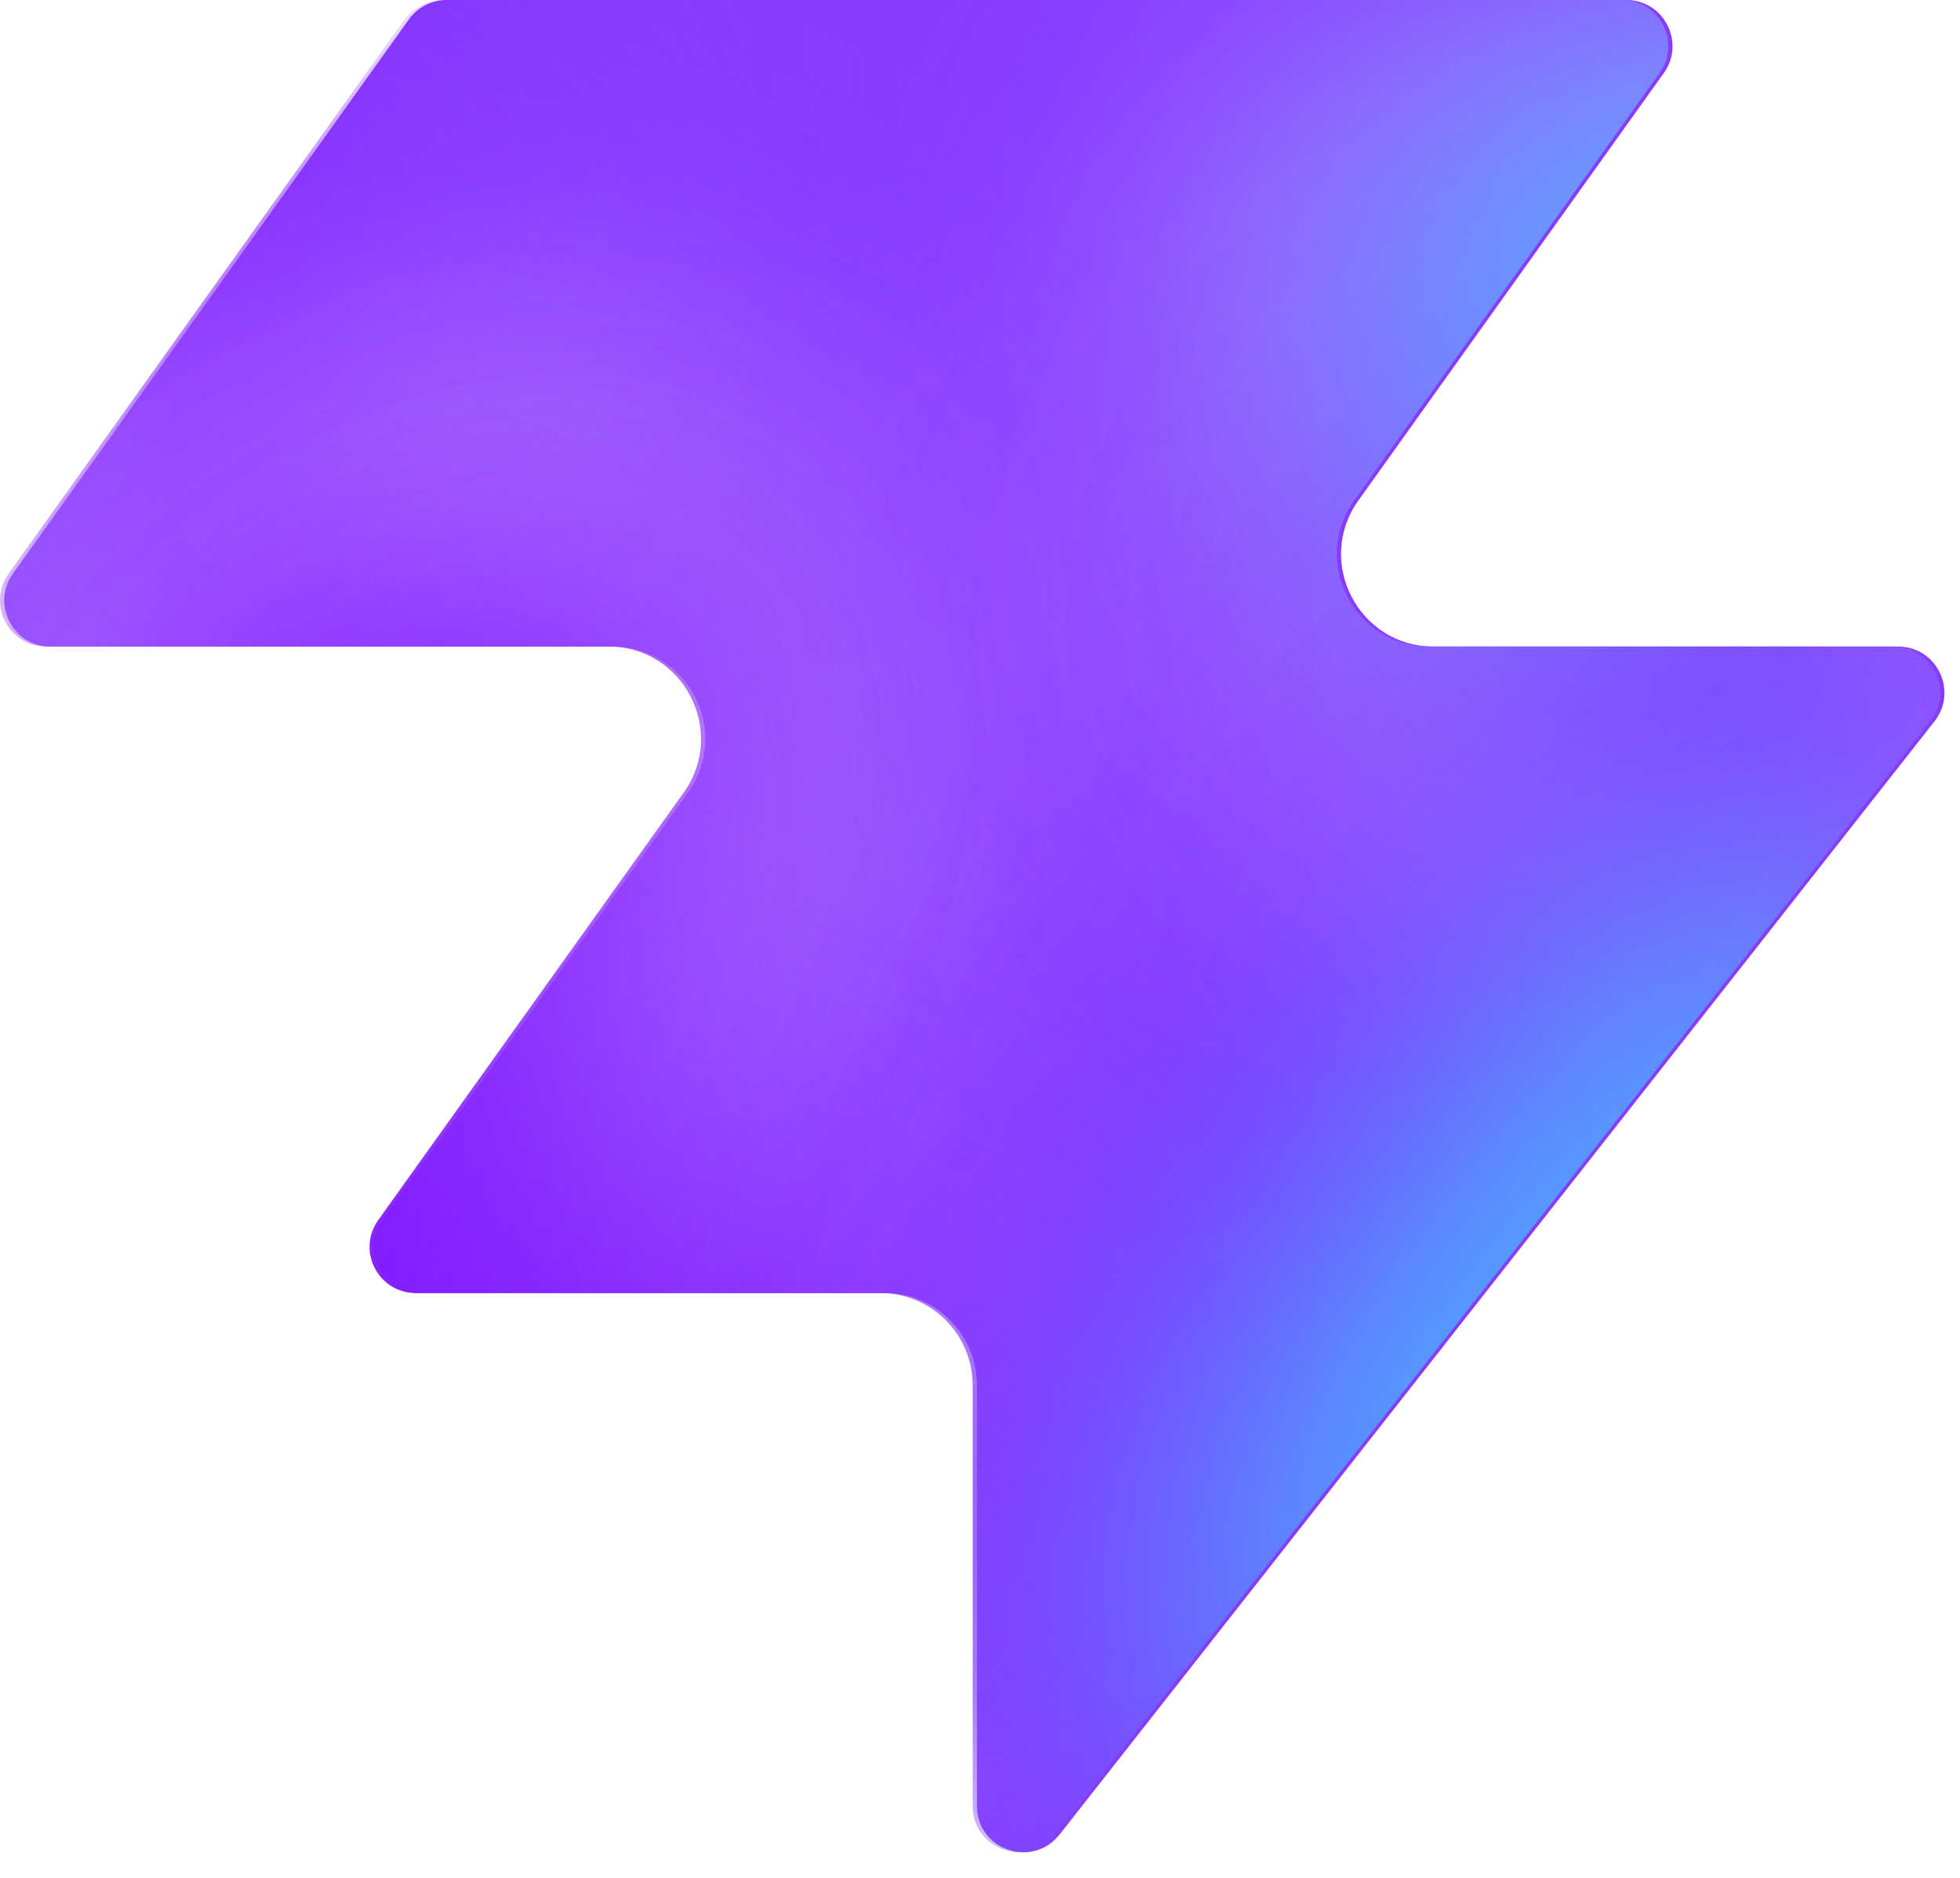
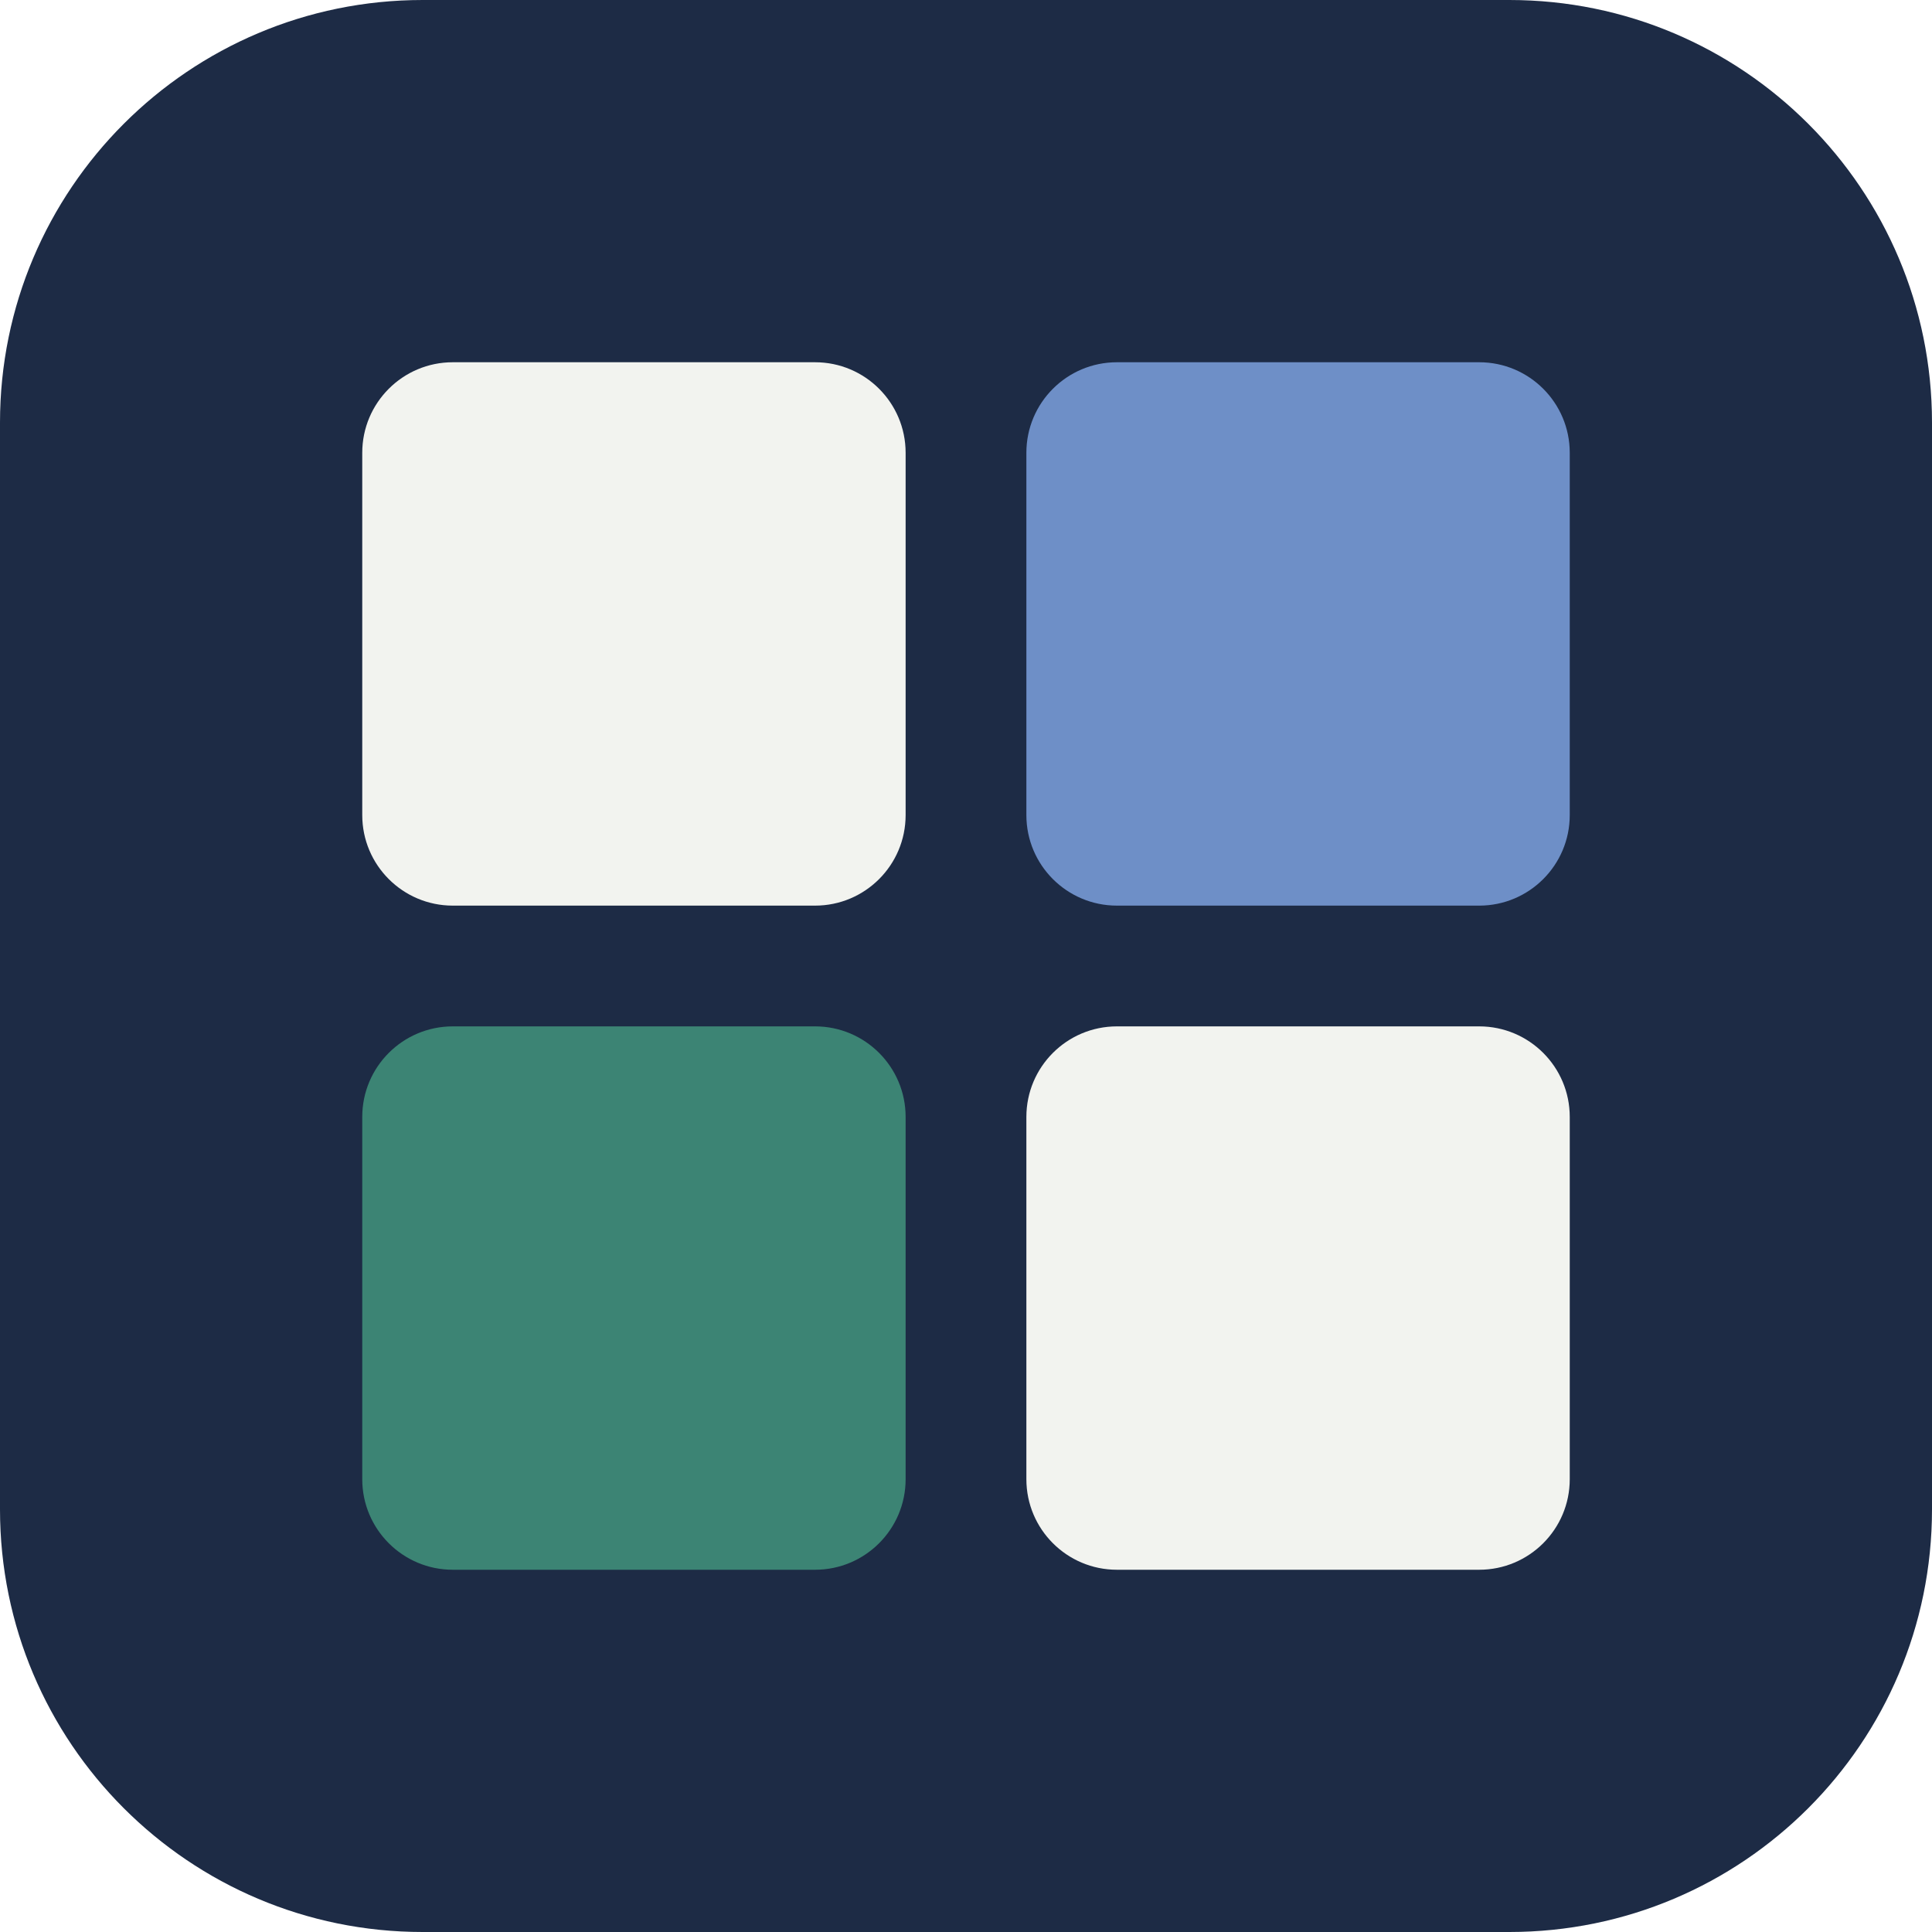
- <svg xmlns="http://www.w3.org/2000/svg" width="48" height="46" fill="none" viewBox="0 0 48 46">
-   <path fill="#863bff" d="M25.946 44.938c-.664.845-2.021.375-2.021-.698V33.937a2.26 2.26 0 0 0-2.262-2.262H10.287c-.92 0-1.456-1.04-.92-1.788l7.48-10.471c1.07-1.497 0-3.578-1.842-3.578H1.237c-.92 0-1.456-1.04-.92-1.788L10.013.474c.214-.297.556-.474.92-.474h28.894c.92 0 1.456 1.04.92 1.788l-7.48 10.471c-1.07 1.498 0 3.579 1.842 3.579h11.377c.943 0 1.473 1.088.89 1.83L25.947 44.94z" style="fill:#863bff;fill:color(display-p3 .525 .23 1);fill-opacity:1" />
-   <mask id="a" width="48" height="46" x="0" y="0" maskUnits="userSpaceOnUse" style="mask-type:alpha">
-     <path fill="#000" d="M25.842 44.938c-.664.844-2.021.375-2.021-.698V33.937a2.26 2.26 0 0 0-2.262-2.262H10.183c-.92 0-1.456-1.04-.92-1.788l7.48-10.471c1.07-1.498 0-3.579-1.842-3.579H1.133c-.92 0-1.456-1.04-.92-1.787L9.91.473c.214-.297.556-.474.92-.474h28.894c.92 0 1.456 1.04.92 1.788l-7.48 10.471c-1.07 1.498 0 3.578 1.842 3.578h11.377c.943 0 1.473 1.088.89 1.832L25.843 44.94z" style="fill:#000;fill-opacity:1" />
-   </mask>
-   <g mask="url(#a)">
-     <g filter="url(#b)">
-       <ellipse cx="5.508" cy="14.704" fill="#ede6ff" rx="5.508" ry="14.704" style="fill:#ede6ff;fill:color(display-p3 .927 .903 1);fill-opacity:1" transform="matrix(.00324 1 1 -.00324 -4.47 31.516)" />
-     </g>
-     <g filter="url(#c)">
-       <ellipse cx="10.399" cy="29.851" fill="#ede6ff" rx="10.399" ry="29.851" style="fill:#ede6ff;fill:color(display-p3 .927 .903 1);fill-opacity:1" transform="matrix(.00324 1 1 -.00324 -39.328 7.883)" />
-     </g>
-     <g filter="url(#d)">
-       <ellipse cx="5.508" cy="30.487" fill="#7e14ff" rx="5.508" ry="30.487" style="fill:#7e14ff;fill:color(display-p3 .492 .077 1);fill-opacity:1" transform="rotate(89.814 -25.913 -14.639)scale(1 -1)" />
-     </g>
-     <g filter="url(#e)">
-       <ellipse cx="5.508" cy="30.599" fill="#7e14ff" rx="5.508" ry="30.599" style="fill:#7e14ff;fill:color(display-p3 .492 .077 1);fill-opacity:1" transform="rotate(89.814 -32.644 -3.334)scale(1 -1)" />
-     </g>
-     <g filter="url(#f)">
-       <ellipse cx="5.508" cy="30.599" fill="#7e14ff" rx="5.508" ry="30.599" style="fill:#7e14ff;fill:color(display-p3 .492 .077 1);fill-opacity:1" transform="matrix(.00324 1 1 -.00324 -34.34 30.47)" />
-     </g>
-     <g filter="url(#g)">
-       <ellipse cx="14.072" cy="22.078" fill="#ede6ff" rx="14.072" ry="22.078" style="fill:#ede6ff;fill:color(display-p3 .927 .903 1);fill-opacity:1" transform="rotate(93.35 24.506 48.493)scale(-1 1)" />
-     </g>
-     <g filter="url(#h)">
-       <ellipse cx="3.47" cy="21.501" fill="#7e14ff" rx="3.47" ry="21.501" style="fill:#7e14ff;fill:color(display-p3 .492 .077 1);fill-opacity:1" transform="rotate(89.009 28.708 47.59)scale(-1 1)" />
-     </g>
-     <g filter="url(#i)">
-       <ellipse cx="3.47" cy="21.501" fill="#7e14ff" rx="3.47" ry="21.501" style="fill:#7e14ff;fill:color(display-p3 .492 .077 1);fill-opacity:1" transform="rotate(89.009 28.708 47.59)scale(-1 1)" />
-     </g>
-     <g filter="url(#j)">
-       <ellipse cx=".387" cy="8.972" fill="#7e14ff" rx="4.407" ry="29.108" style="fill:#7e14ff;fill:color(display-p3 .492 .077 1);fill-opacity:1" transform="rotate(39.51 .387 8.972)" />
-     </g>
-     <g filter="url(#k)">
-       <ellipse cx="47.523" cy="-6.092" fill="#7e14ff" rx="4.407" ry="29.108" style="fill:#7e14ff;fill:color(display-p3 .492 .077 1);fill-opacity:1" transform="rotate(37.892 47.523 -6.092)" />
-     </g>
-     <g filter="url(#l)">
-       <ellipse cx="41.412" cy="6.333" fill="#47bfff" rx="5.971" ry="9.665" style="fill:#47bfff;fill:color(display-p3 .28 .748 1);fill-opacity:1" transform="rotate(37.892 41.412 6.333)" />
-     </g>
-     <g filter="url(#m)">
-       <ellipse cx="-1.879" cy="38.332" fill="#7e14ff" rx="4.407" ry="29.108" style="fill:#7e14ff;fill:color(display-p3 .492 .077 1);fill-opacity:1" transform="rotate(37.892 -1.88 38.332)" />
-     </g>
-     <g filter="url(#n)">
-       <ellipse cx="-1.879" cy="38.332" fill="#7e14ff" rx="4.407" ry="29.108" style="fill:#7e14ff;fill:color(display-p3 .492 .077 1);fill-opacity:1" transform="rotate(37.892 -1.88 38.332)" />
-     </g>
-     <g filter="url(#o)">
-       <ellipse cx="35.651" cy="29.907" fill="#7e14ff" rx="4.407" ry="29.108" style="fill:#7e14ff;fill:color(display-p3 .492 .077 1);fill-opacity:1" transform="rotate(37.892 35.651 29.907)" />
-     </g>
-     <g filter="url(#p)">
-       <ellipse cx="38.418" cy="32.4" fill="#47bfff" rx="5.971" ry="15.297" style="fill:#47bfff;fill:color(display-p3 .28 .748 1);fill-opacity:1" transform="rotate(37.892 38.418 32.4)" />
-     </g>
-   </g>
-   <defs>
-     <filter id="b" width="60.045" height="41.654" x="-19.77" y="16.149" color-interpolation-filters="sRGB" filterUnits="userSpaceOnUse">
-       <feFlood flood-opacity="0" result="BackgroundImageFix" />
-       <feBlend in="SourceGraphic" in2="BackgroundImageFix" result="shape" />
-       <feGaussianBlur result="effect1_foregroundBlur_2002_17158" stdDeviation="7.659" />
-     </filter>
-     <filter id="c" width="90.34" height="51.437" x="-54.613" y="-7.533" color-interpolation-filters="sRGB" filterUnits="userSpaceOnUse">
-       <feFlood flood-opacity="0" result="BackgroundImageFix" />
-       <feBlend in="SourceGraphic" in2="BackgroundImageFix" result="shape" />
-       <feGaussianBlur result="effect1_foregroundBlur_2002_17158" stdDeviation="7.659" />
-     </filter>
-     <filter id="d" width="79.355" height="29.4" x="-49.64" y="2.03" color-interpolation-filters="sRGB" filterUnits="userSpaceOnUse">
-       <feFlood flood-opacity="0" result="BackgroundImageFix" />
-       <feBlend in="SourceGraphic" in2="BackgroundImageFix" result="shape" />
-       <feGaussianBlur result="effect1_foregroundBlur_2002_17158" stdDeviation="4.596" />
-     </filter>
-     <filter id="e" width="79.579" height="29.4" x="-45.045" y="20.029" color-interpolation-filters="sRGB" filterUnits="userSpaceOnUse">
-       <feFlood flood-opacity="0" result="BackgroundImageFix" />
-       <feBlend in="SourceGraphic" in2="BackgroundImageFix" result="shape" />
-       <feGaussianBlur result="effect1_foregroundBlur_2002_17158" stdDeviation="4.596" />
-     </filter>
-     <filter id="f" width="79.579" height="29.4" x="-43.513" y="21.178" color-interpolation-filters="sRGB" filterUnits="userSpaceOnUse">
-       <feFlood flood-opacity="0" result="BackgroundImageFix" />
-       <feBlend in="SourceGraphic" in2="BackgroundImageFix" result="shape" />
-       <feGaussianBlur result="effect1_foregroundBlur_2002_17158" stdDeviation="4.596" />
-     </filter>
-     <filter id="g" width="74.749" height="58.852" x="15.756" y="-17.901" color-interpolation-filters="sRGB" filterUnits="userSpaceOnUse">
-       <feFlood flood-opacity="0" result="BackgroundImageFix" />
-       <feBlend in="SourceGraphic" in2="BackgroundImageFix" result="shape" />
-       <feGaussianBlur result="effect1_foregroundBlur_2002_17158" stdDeviation="7.659" />
-     </filter>
-     <filter id="h" width="61.377" height="25.362" x="23.548" y="2.284" color-interpolation-filters="sRGB" filterUnits="userSpaceOnUse">
-       <feFlood flood-opacity="0" result="BackgroundImageFix" />
-       <feBlend in="SourceGraphic" in2="BackgroundImageFix" result="shape" />
-       <feGaussianBlur result="effect1_foregroundBlur_2002_17158" stdDeviation="4.596" />
-     </filter>
-     <filter id="i" width="61.377" height="25.362" x="23.548" y="2.284" color-interpolation-filters="sRGB" filterUnits="userSpaceOnUse">
-       <feFlood flood-opacity="0" result="BackgroundImageFix" />
-       <feBlend in="SourceGraphic" in2="BackgroundImageFix" result="shape" />
-       <feGaussianBlur result="effect1_foregroundBlur_2002_17158" stdDeviation="4.596" />
-     </filter>
-     <filter id="j" width="56.045" height="63.649" x="-27.636" y="-22.853" color-interpolation-filters="sRGB" filterUnits="userSpaceOnUse">
-       <feFlood flood-opacity="0" result="BackgroundImageFix" />
-       <feBlend in="SourceGraphic" in2="BackgroundImageFix" result="shape" />
-       <feGaussianBlur result="effect1_foregroundBlur_2002_17158" stdDeviation="4.596" />
-     </filter>
-     <filter id="k" width="54.814" height="64.646" x="20.116" y="-38.415" color-interpolation-filters="sRGB" filterUnits="userSpaceOnUse">
-       <feFlood flood-opacity="0" result="BackgroundImageFix" />
-       <feBlend in="SourceGraphic" in2="BackgroundImageFix" result="shape" />
-       <feGaussianBlur result="effect1_foregroundBlur_2002_17158" stdDeviation="4.596" />
-     </filter>
-     <filter id="l" width="33.541" height="35.313" x="24.641" y="-11.323" color-interpolation-filters="sRGB" filterUnits="userSpaceOnUse">
-       <feFlood flood-opacity="0" result="BackgroundImageFix" />
-       <feBlend in="SourceGraphic" in2="BackgroundImageFix" result="shape" />
-       <feGaussianBlur result="effect1_foregroundBlur_2002_17158" stdDeviation="4.596" />
-     </filter>
-     <filter id="m" width="54.814" height="64.646" x="-29.286" y="6.009" color-interpolation-filters="sRGB" filterUnits="userSpaceOnUse">
-       <feFlood flood-opacity="0" result="BackgroundImageFix" />
-       <feBlend in="SourceGraphic" in2="BackgroundImageFix" result="shape" />
-       <feGaussianBlur result="effect1_foregroundBlur_2002_17158" stdDeviation="4.596" />
-     </filter>
-     <filter id="n" width="54.814" height="64.646" x="-29.286" y="6.009" color-interpolation-filters="sRGB" filterUnits="userSpaceOnUse">
-       <feFlood flood-opacity="0" result="BackgroundImageFix" />
-       <feBlend in="SourceGraphic" in2="BackgroundImageFix" result="shape" />
-       <feGaussianBlur result="effect1_foregroundBlur_2002_17158" stdDeviation="4.596" />
-     </filter>
-     <filter id="o" width="54.814" height="64.646" x="8.244" y="-2.416" color-interpolation-filters="sRGB" filterUnits="userSpaceOnUse">
-       <feFlood flood-opacity="0" result="BackgroundImageFix" />
-       <feBlend in="SourceGraphic" in2="BackgroundImageFix" result="shape" />
-       <feGaussianBlur result="effect1_foregroundBlur_2002_17158" stdDeviation="4.596" />
-     </filter>
-     <filter id="p" width="39.409" height="43.623" x="18.713" y="10.588" color-interpolation-filters="sRGB" filterUnits="userSpaceOnUse">
-       <feFlood flood-opacity="0" result="BackgroundImageFix" />
-       <feBlend in="SourceGraphic" in2="BackgroundImageFix" result="shape" />
-       <feGaussianBlur result="effect1_foregroundBlur_2002_17158" stdDeviation="4.596" />
-     </filter>
-   </defs>
+ <svg xmlns="http://www.w3.org/2000/svg" viewBox="0 0 32 32">
+   <rect width="32" height="32" rx="7" fill="#1D2B45" />
+   <rect x="6" y="6" width="9" height="9" rx="1.5" fill="#F2F3EF" />
+   <rect x="17" y="6" width="9" height="9" rx="1.5" fill="#6E8FC7" />
+   <rect x="6" y="17" width="9" height="9" rx="1.5" fill="#3C8474" />
+   <rect x="17" y="17" width="9" height="9" rx="1.5" fill="#F2F3EF" />
</svg>
